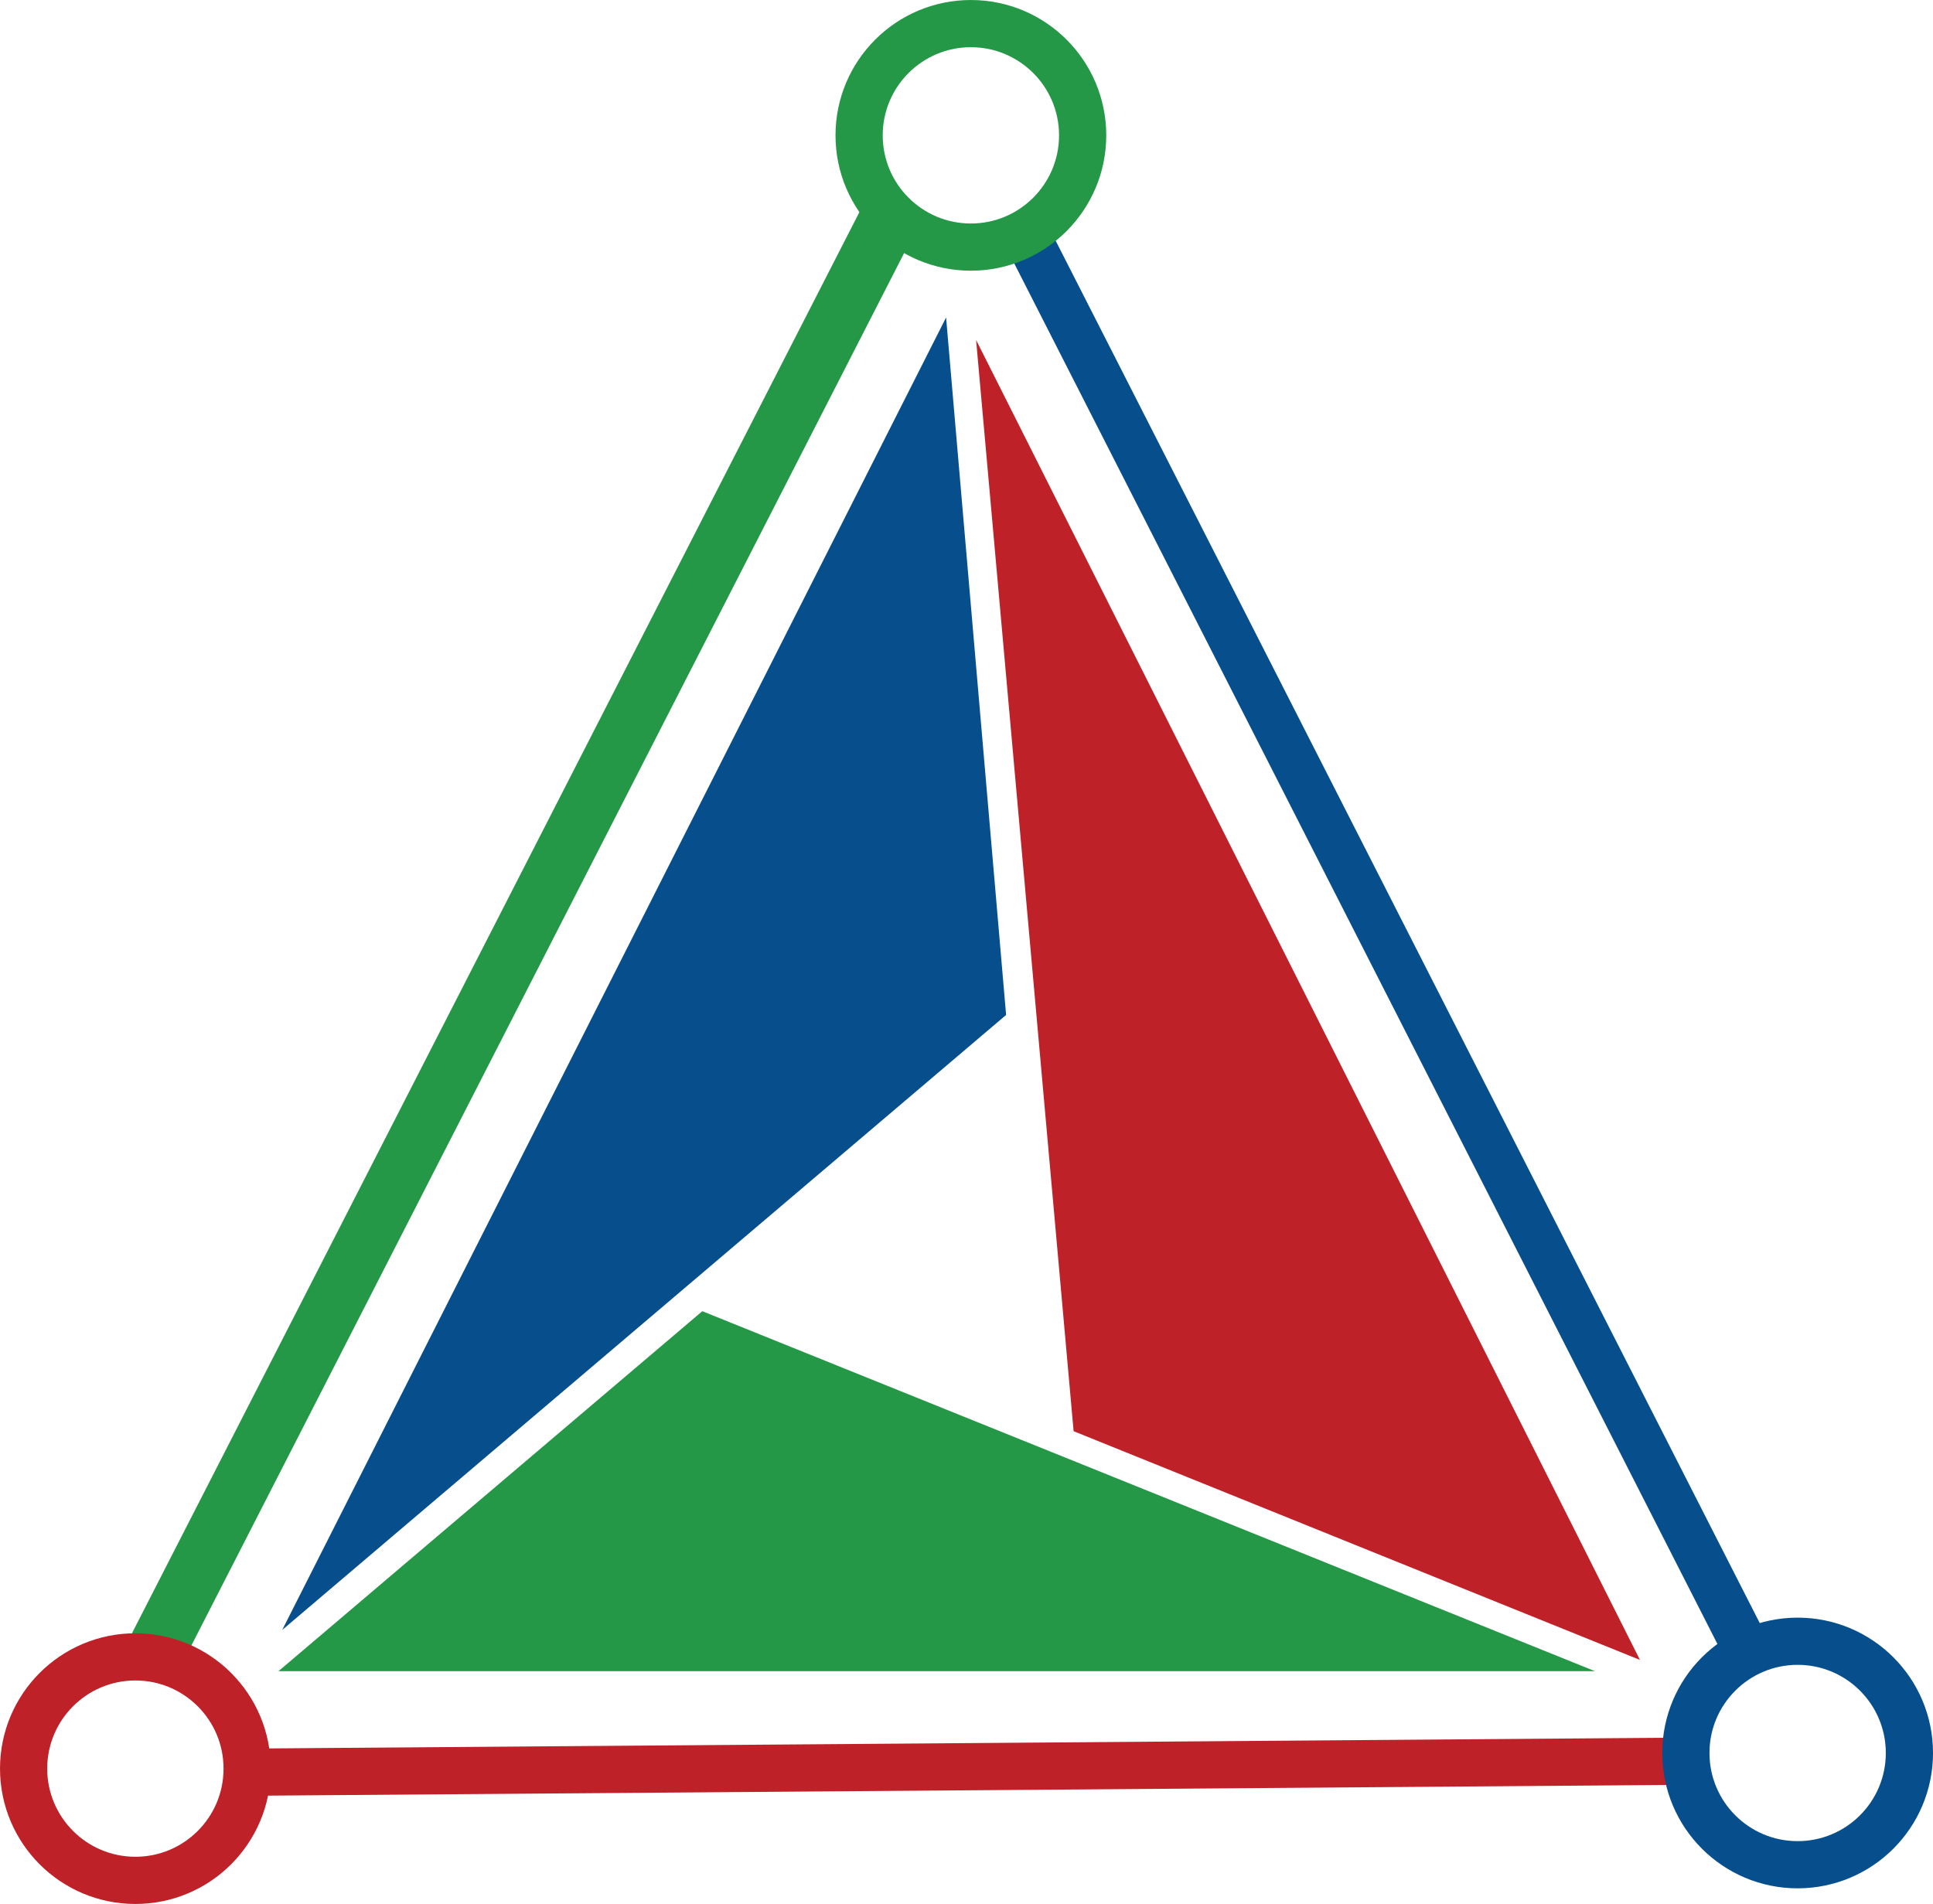
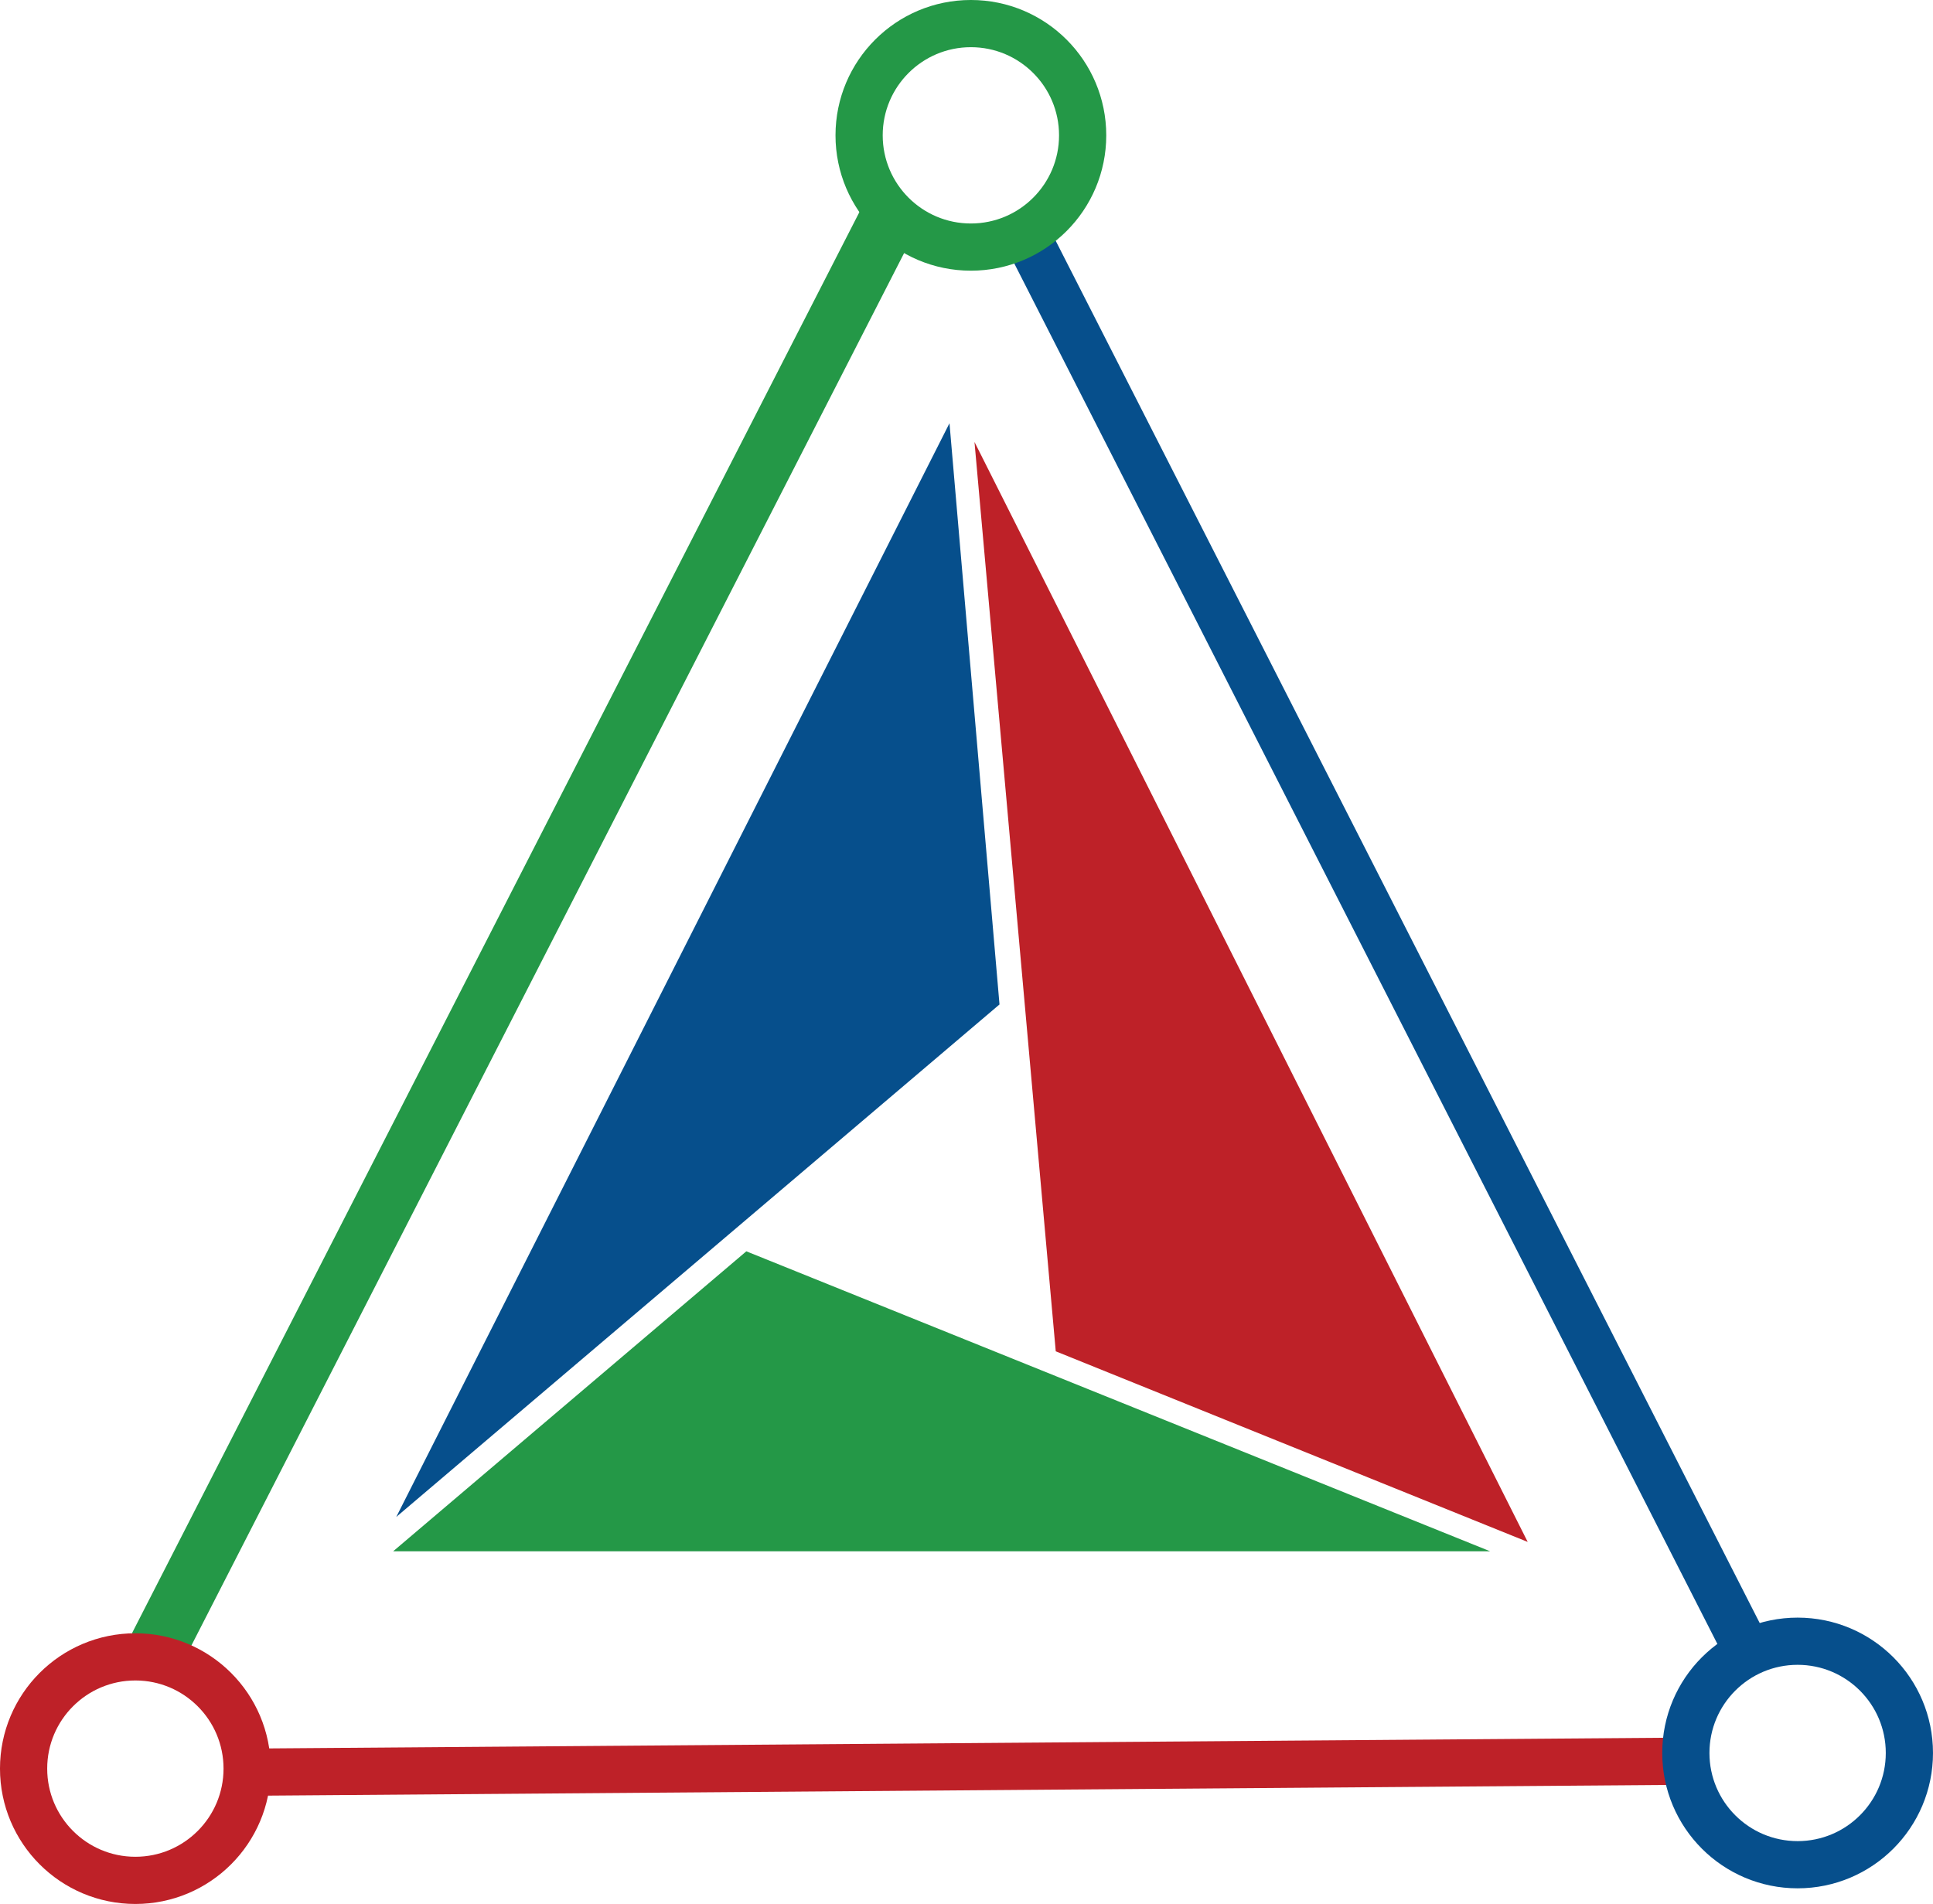
- <svg xmlns="http://www.w3.org/2000/svg" x="0px" y="0px" viewBox="0 0 90.866 89.52" xml:space="preserve" version="1.1" id="svg39" width="90.866" height="89.52">
-   <defs id="defs43">                </defs>
+ <svg xmlns="http://www.w3.org/2000/svg" x="0px" y="0px" viewBox="0 0 109.04 107.424" xml:space="preserve" version="1.1" id="svg39" width="109.04" height="107.424">
+   <defs id="defs43" />
  <style type="text/css" id="style2"> .st0{fill:#064F8C;} .st1{fill:#249847;} .st2{fill:#BE2128;} .st3{fill:#172C36;} .st4{fill:#CDCDCE;} </style>
-   <g id="g14" transform="translate(-17.41091,-5.174939)">
-     <g id="g922" transform="matrix(2.219047,0,0,2.219047,15.89824,-14.64581)">
-       <polygon transform="matrix(0.7945236,0,0,0.7945236,3.800125,12.63966)" class="st0" points="21.3,3.8 3.6,38.8 22.9,22.4 " id="polygon6" style="fill:#064f8c" />
-       <polygon transform="matrix(0.7945236,0,0,0.7945236,3.800125,12.63966)" class="st1" points="38.6,39.9 14.8,30.3 3.5,39.9 " id="polygon8" style="fill:#249847" />
-       <polygon transform="matrix(0.7945236,0,0,0.7945236,3.800125,12.63966)" class="st2" points="39.8,39.6 22.1,4.4 24.7,33.5 " id="polygon10" style="fill:#be2128" />
-     </g>
-     <path style="fill:none;fill-opacity:1;stroke:#be2128;stroke-width:2.219;stroke-dasharray:none;stroke-opacity:1" d="M 96.636,87.982 29.259,88.497" id="path13" />
-     <circle style="fill:none;fill-opacity:1;stroke:#064f8c;stroke-width:2.219;stroke-dasharray:none;stroke-opacity:1" id="path10-0" cx="101.914" cy="87.596" r="5.254" />
-     <path style="fill:#064f8c;fill-opacity:1;stroke:#249847;stroke-width:2.749;stroke-dasharray:none;stroke-opacity:1" d="M 24.841,82.586 59.226,15.397" id="path11" />
-     <path id="path10-9" style="fill:none;stroke:#be2128;stroke-width:2.219;stroke-opacity:1" d="m 29.029,88.331 a 5.254,5.254 0 0 1 -5.254,5.254 5.254,5.254 0 0 1 -5.254,-5.254 5.254,5.254 0 0 1 5.254,-5.254 5.254,5.254 0 0 1 5.254,5.254 z" />
-     <path style="fill:none;fill-opacity:1;stroke:#064f8c;stroke-width:2.219;stroke-dasharray:none;stroke-opacity:1" d="m 65.523,15.969 34.101,66.965" id="path12" />
-     <circle style="fill:none;fill-opacity:1;stroke:#249847;stroke-width:2.219;stroke-dasharray:none;stroke-opacity:1" id="path10" cx="63.05" cy="11.539" r="5.254" />
-   </g>
+   <polygon transform="matrix(1.763085,0,0,1.763085,16.00662,17.17926)" class="st0" points="21.3,3.8 3.6,38.8 22.9,22.4 " id="polygon6" style="fill:#064f8c" />
+   <polygon transform="matrix(1.763085,0,0,1.763085,16.00662,17.17926)" class="st1" points="38.6,39.9 14.8,30.3 3.5,39.9 " id="polygon8" style="fill:#249847" />
+   <polygon transform="matrix(1.763085,0,0,1.763085,16.00662,17.17926)" class="st2" points="39.8,39.6 22.1,4.4 24.7,33.5 " id="polygon10" style="fill:#be2128" />
+   <path style="fill:none;fill-opacity:1;stroke:#be2128;stroke-width:2.663;stroke-dasharray:none;stroke-opacity:1" d="m 95.07,99.369 -80.853,0.618" id="path13" />
+   <circle style="fill:none;fill-opacity:1;stroke:#064f8c;stroke-width:2.663;stroke-dasharray:none;stroke-opacity:1" id="path10-0" cx="101.403" cy="98.905" r="6.305" />
+   <path style="fill:#064f8c;fill-opacity:1;stroke:#249847;stroke-width:3.299;stroke-dasharray:none;stroke-opacity:1" d="M 8.917,92.893 50.178,12.266" id="path11" />
+   <path id="path10-9" style="fill:none;stroke:#be2128;stroke-width:2.663;stroke-opacity:1" d="M 13.941,99.788 A 6.305,6.305 0 0 1 7.636,106.093 6.305,6.305 0 0 1 1.331,99.788 6.305,6.305 0 0 1 7.636,93.483 6.305,6.305 0 0 1 13.941,99.788 Z" />
+   <path style="fill:none;fill-opacity:1;stroke:#064f8c;stroke-width:2.663;stroke-dasharray:none;stroke-opacity:1" d="M 57.735,12.952 98.655,93.311" id="path12" />
+   <circle style="fill:none;fill-opacity:1;stroke:#249847;stroke-width:2.663;stroke-dasharray:none;stroke-opacity:1" id="path10" cx="54.767" cy="7.636" r="6.305" />
</svg>
